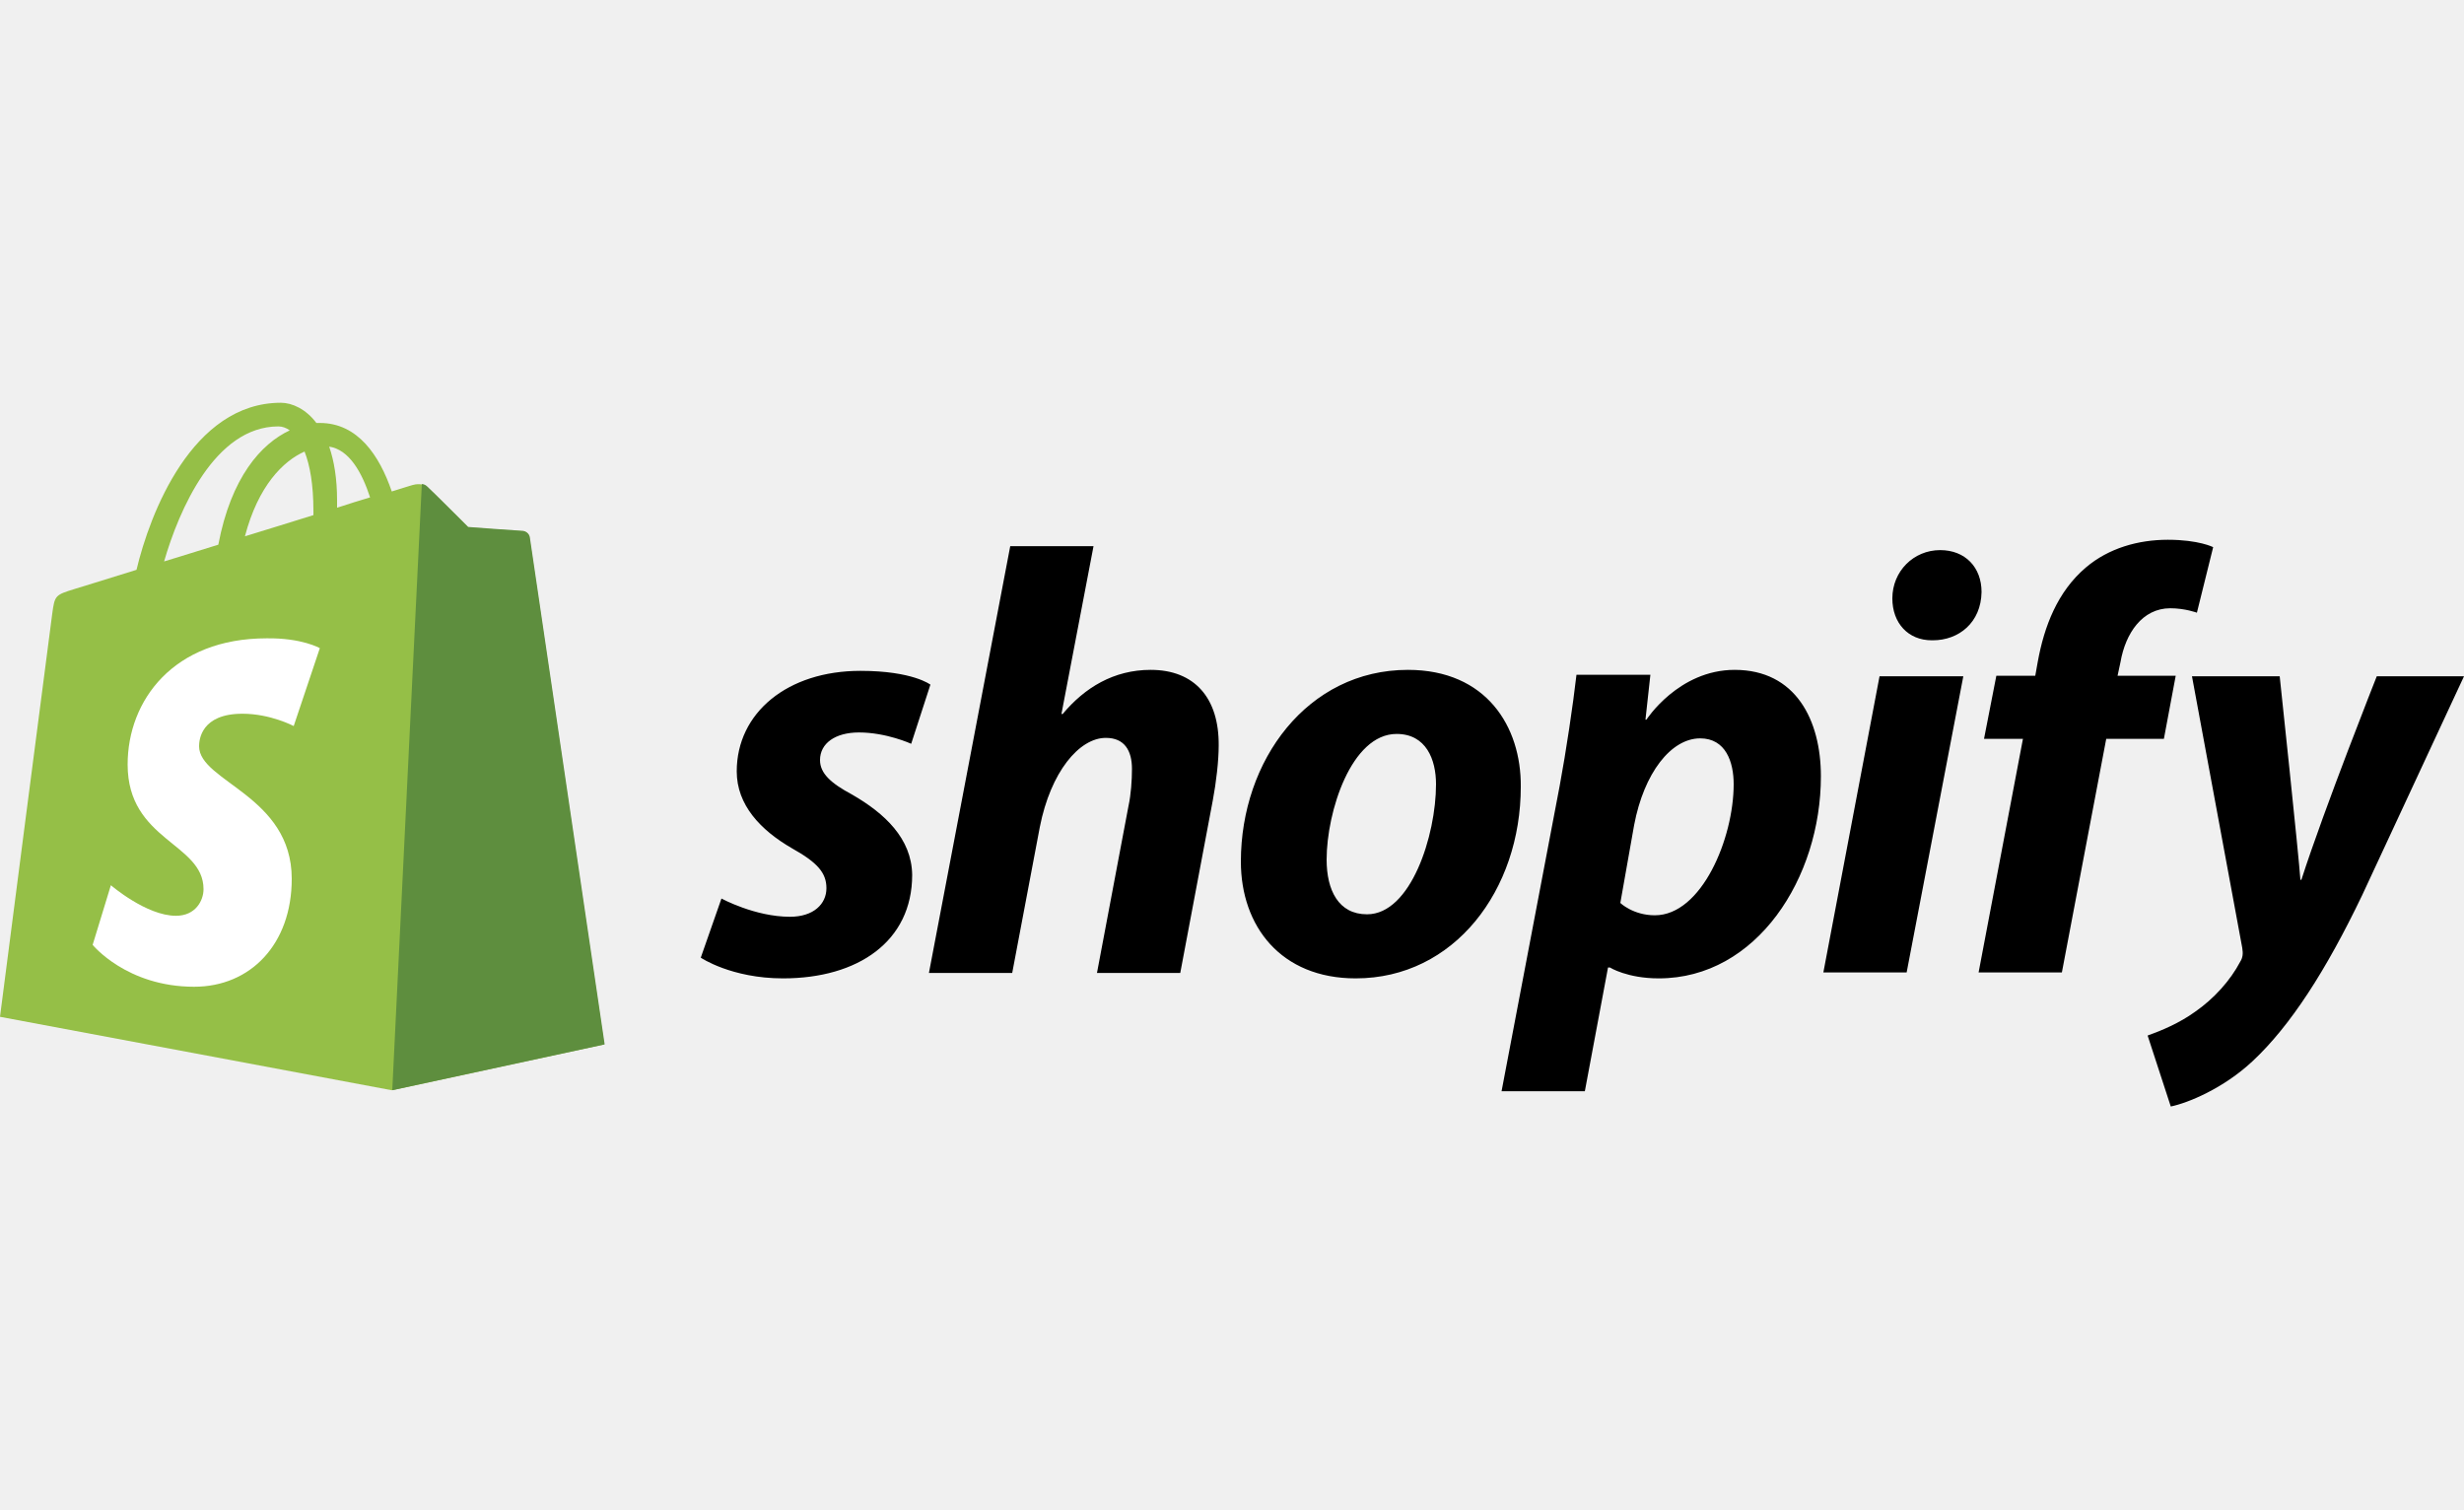
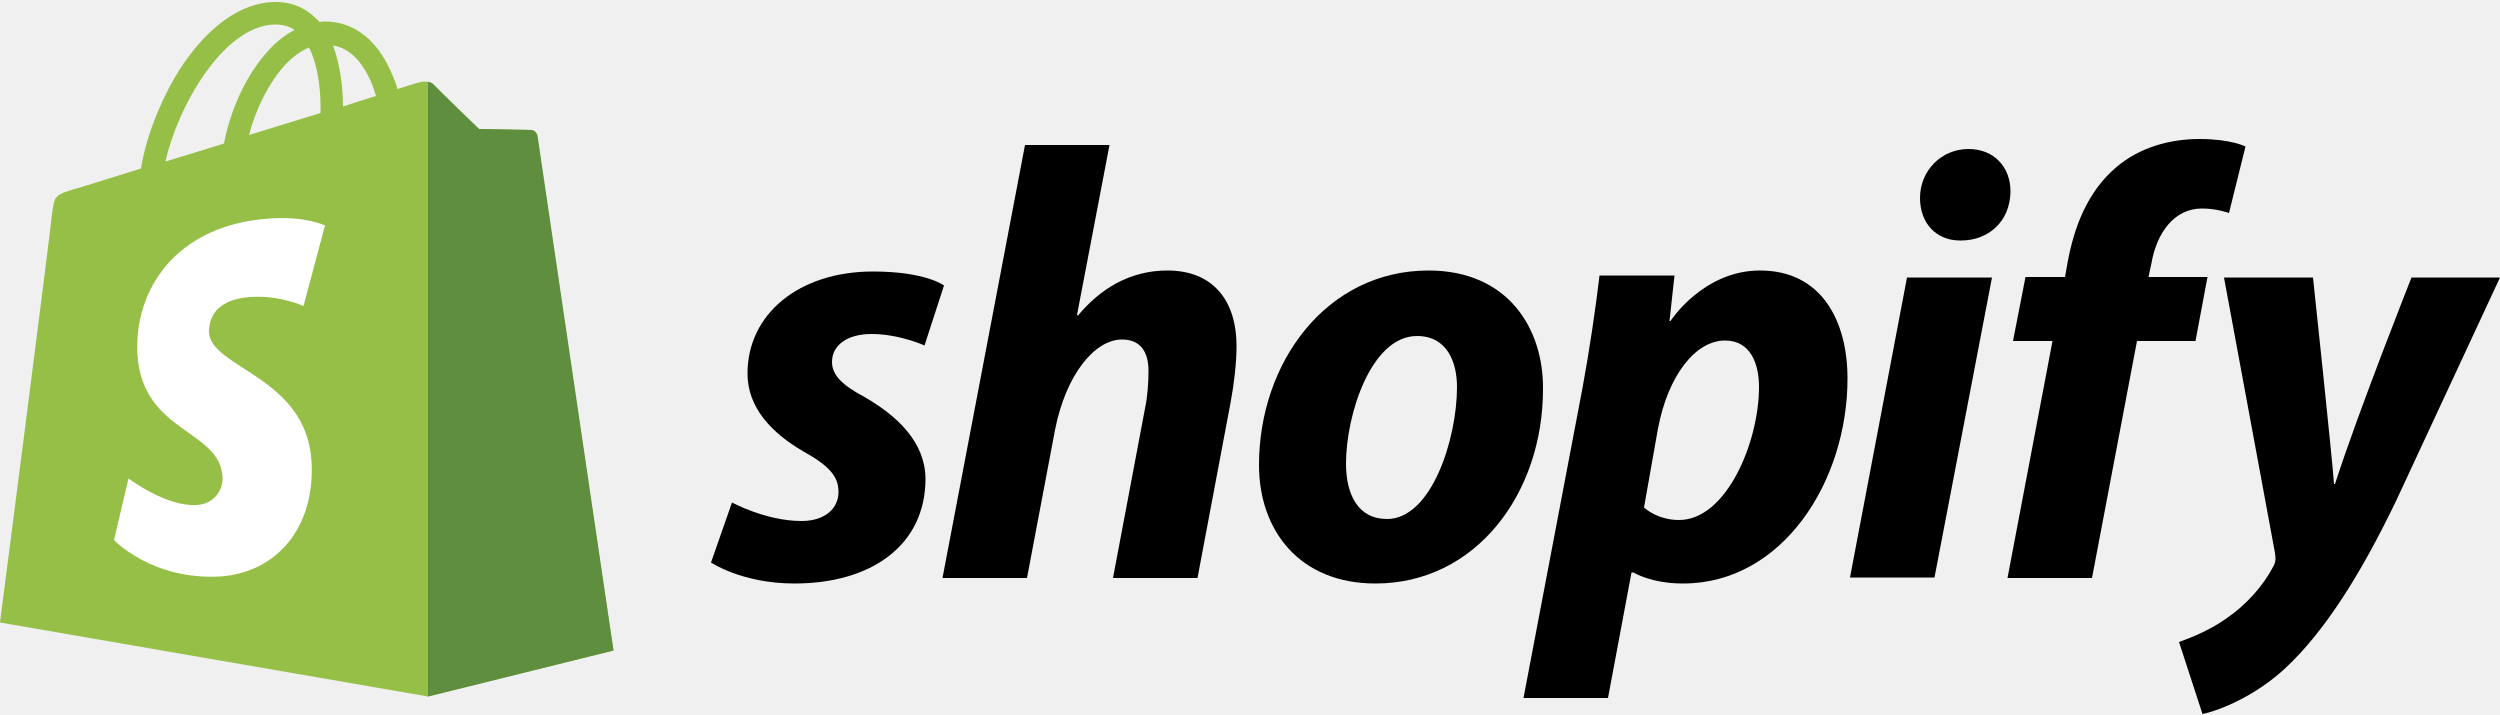
- <svg xmlns="http://www.w3.org/2000/svg" viewBox="0 0 400 245" width="400" height="245">
-   <path fill="none" pointer-events="none" d="M0 0h400v245H0z" />
-   <path fill="#95BF47" d="M85.92 87.14c-.08-.56-.56-.88-.96-.88-.4 0-8.96-.64-8.96-.64s-5.92-5.92-6.64-6.56c-.64-.64-1.92-.48-2.4-.32-.08 0-1.28.4-3.36 1.04-2-5.84-5.52-11.12-11.68-11.12h-.56c-1.68-2.24-3.92-3.28-5.76-3.28-14.4 0-21.28 18-23.44 27.12-5.6 1.76-9.6 2.96-10.08 3.12-3.12.96-3.2 1.04-3.6 4C8.16 101.86 0 165.06 0 165.06l63.6 11.92 34.48-7.44c0-.08-12.08-81.84-12.16-82.4zm-25.84-6.4c-1.6.48-3.44 1.04-5.36 1.68v-1.2c0-3.52-.48-6.4-1.28-8.72 3.2.48 5.28 4.08 6.64 8.24zM49.44 73.3c.88 2.24 1.44 5.36 1.44 9.68v.64c-3.52 1.12-7.28 2.24-11.12 3.44 2.16-8.24 6.24-12.24 9.68-13.76zm-4.24-4.08c.64 0 1.28.24 1.84.64-4.64 2.16-9.52 7.6-11.6 18.56-3.04.96-6 1.84-8.8 2.72 2.4-8.32 8.24-21.92 18.56-21.92z" />
-   <path fill="#5E8E3E" d="M84.96 86.18c-.4 0-8.96-.64-8.96-.64s-5.92-5.92-6.64-6.56c-.24-.24-.56-.4-.88-.4l-4.8 98.4 34.48-7.44S86.08 87.7 86 87.14c-.16-.56-.64-.88-1.04-.96z" />
-   <path fill="#FFF" d="M51.92 105.22l-4.24 12.64s-3.76-2-8.32-2c-6.72 0-7.04 4.24-7.04 5.28 0 5.76 15.04 8 15.04 21.52 0 10.64-6.72 17.52-15.84 17.52-10.96 0-16.48-6.8-16.48-6.8L18 143.7s5.76 4.96 10.56 4.96c3.2 0 4.48-2.48 4.48-4.32 0-7.52-12.32-7.84-12.32-20.24 0-10.4 7.44-20.48 22.56-20.48 5.76-.08 8.64 1.6 8.64 1.6z" />
-   <path d="M138.32 128.98c-3.44-1.84-5.2-3.44-5.2-5.6 0-2.72 2.48-4.48 6.32-4.48 4.48 0 8.48 1.84 8.48 1.84l3.12-9.6s-2.88-2.24-11.36-2.24c-11.84 0-20.08 6.8-20.08 16.32 0 5.44 3.84 9.52 8.96 12.48 4.16 2.32 5.6 4 5.6 6.48 0 2.56-2.08 4.64-5.92 4.64-5.68 0-11.12-2.96-11.12-2.96l-3.36 9.6s4.96 3.36 13.36 3.36c12.16 0 20.96-6 20.96-16.8-.08-5.92-4.48-10-9.76-13.04zM186.8 108.74c-6 0-10.72 2.88-14.32 7.2l-.16-.08 5.2-27.2H164l-13.2 69.28h13.52l4.48-23.68c1.76-8.96 6.4-14.48 10.72-14.48 3.04 0 4.24 2.08 4.24 5.04 0 1.84-.16 4.16-.56 6l-5.12 27.12h13.52l5.28-28c.56-2.96.96-6.48.96-8.88.08-7.76-3.92-12.32-11.04-12.32zM228.56 108.74c-16.32 0-27.12 14.72-27.12 31.12 0 10.48 6.48 18.96 18.64 18.96 16 0 26.8-14.32 26.8-31.12.08-9.76-5.6-18.96-18.32-18.96zm-6.64 39.68c-4.64 0-6.56-3.92-6.56-8.88 0-7.76 4-20.4 11.36-20.4 4.8 0 6.4 4.16 6.4 8.16 0 8.32-4.08 21.12-11.2 21.12zM281.6 108.74c-9.12 0-14.32 8.08-14.32 8.08h-.16l.8-7.28h-12c-.56 4.88-1.68 12.4-2.72 18l-9.44 49.6h13.52l3.76-20.08h.32s2.8 1.76 7.92 1.76c15.92 0 26.32-16.32 26.32-32.8 0-9.12-4.08-17.28-14-17.28zm-12.96 39.84c-3.52 0-5.6-2-5.6-2l2.24-12.64c1.6-8.48 6-14.08 10.72-14.08 4.16 0 5.44 3.84 5.44 7.44 0 8.8-5.2 21.28-12.8 21.28zM314.96 89.3c-4.32 0-7.76 3.44-7.76 7.84 0 4 2.56 6.8 6.4 6.8h.16c4.24 0 7.84-2.88 7.92-7.84 0-4-2.64-6.8-6.72-6.8zM296 157.86h13.52l9.2-48.08h-13.6zM353.2 109.7h-9.44l.48-2.24c.8-4.64 3.52-8.72 8.08-8.72 2.4 0 4.32.72 4.32.72l2.64-10.64s-2.32-1.2-7.36-1.2c-4.8 0-9.6 1.36-13.28 4.48-4.64 3.92-6.8 9.6-7.84 15.36l-.4 2.24h-6.32l-2 10.24h6.32l-7.2 37.92h13.52l7.2-37.92h9.36l1.92-10.24zM385.84 109.78s-8.48 21.36-12.24 33.04h-.16c-.24-3.76-3.36-33.04-3.36-33.04h-14.24l8.16 44.08c.16.96.08 1.6-.32 2.24-1.6 3.04-4.24 6-7.36 8.16-2.56 1.84-5.44 3.04-7.68 3.84l3.76 11.52c2.72-.56 8.48-2.88 13.28-7.36 6.16-5.76 11.92-14.72 17.76-26.88l16.56-35.6h-14.16z" />
+ <svg xmlns="http://www.w3.org/2000/svg" version="1.1" id="Layer_1" x="0px" y="0px" viewBox="0 0 500 142.8" style="enable-background:new 0 0 500 142.8;" xml:space="preserve">
+   <style type="text/css">
+ 	.st0{fill:#95BF47;}
+ 	.st1{fill:#5E8E3E;}
+ 	.st2{fill:#FFFFFF;}
+ </style>
+   <g>
+     <g>
+       <path class="st0" d="M107.4,27.1c-0.1-0.7-0.7-1.1-1.2-1.1c-0.5,0-10.4-0.2-10.4-0.2s-8.3-8-9.1-8.9c-0.8-0.8-2.4-0.6-3-0.4    c0,0-1.6,0.5-4.2,1.3c-0.4-1.4-1.1-3.1-2-4.9c-2.9-5.6-7.3-8.6-12.5-8.6c0,0,0,0,0,0c-0.4,0-0.7,0-1.1,0.1    c-0.2-0.2-0.3-0.4-0.5-0.5c-2.3-2.4-5.2-3.6-8.7-3.5c-6.7,0.2-13.4,5.1-18.9,13.7c-3.8,6.1-6.7,13.7-7.6,19.6    c-7.7,2.4-13.1,4.1-13.3,4.1c-3.9,1.2-4,1.3-4.5,5C10.2,45.6,0,124.5,0,124.5l85.6,14.8l37.1-9.2    C122.6,130.1,107.5,27.8,107.4,27.1z M75.2,19.2c-2,0.6-4.2,1.3-6.6,2.1c0-3.4-0.5-8.2-2-12.2C71.7,9.9,74.2,15.7,75.2,19.2z     M64.1,22.6c-4.5,1.4-9.4,2.9-14.3,4.4c1.4-5.3,4-10.5,7.2-14c1.2-1.3,2.9-2.7,4.8-3.5C63.8,13.4,64.2,18.9,64.1,22.6z M54.9,4.9    c1.6,0,2.9,0.3,4,1.1c-1.8,0.9-3.6,2.3-5.2,4.1c-4.3,4.6-7.6,11.7-8.9,18.6c-4.1,1.3-8.1,2.5-11.7,3.6    C35.5,21.4,44.6,5.2,54.9,4.9z" />
+       <g>
+         <path class="st1" d="M106.2,26c-0.5,0-10.4-0.2-10.4-0.2s-8.3-8-9.1-8.9c-0.3-0.3-0.7-0.5-1.1-0.5l0,122.9l37.1-9.2     c0,0-15.1-102.3-15.2-103C107.3,26.4,106.7,26,106.2,26z" />
+         <path class="st2" d="M65,45.1l-4.3,16.1c0,0-4.8-2.2-10.5-1.8c-8.4,0.5-8.4,5.8-8.4,7.1c0.5,7.2,19.4,8.8,20.5,25.7     c0.8,13.3-7,22.4-18.4,23.1C30.3,116,22.8,108,22.8,108l2.9-12.3c0,0,7.6,5.7,13.6,5.3c3.9-0.2,5.4-3.5,5.2-5.7     c-0.6-9.4-16-8.8-17-24.3C26.7,58,35.2,44.9,54,43.7C61.3,43.2,65,45.1,65,45.1z" />
+       </g>
+     </g>
+     <g>
+       <path id="s_4_" d="M172.9,79.4c-4.3-2.3-6.5-4.3-6.5-7c0-3.4,3.1-5.6,7.9-5.6c5.6,0,10.6,2.3,10.6,2.3l3.9-12    c0,0-3.6-2.8-14.2-2.8c-14.8,0-25.1,8.5-25.1,20.4c0,6.8,4.8,11.9,11.2,15.6c5.2,2.9,7,5,7,8.1c0,3.2-2.6,5.8-7.4,5.8    c-7.1,0-13.9-3.7-13.9-3.7l-4.2,12c0,0,6.2,4.2,16.7,4.2c15.2,0,26.2-7.5,26.2-21C185,88.4,179.5,83.2,172.9,79.4z" />
+       <path id="h_4_" d="M233.5,54.1c-7.5,0-13.4,3.6-17.9,9l-0.2-0.1l6.5-34h-16.9l-16.5,86.6h16.9l5.6-29.6c2.2-11.2,8-18.1,13.4-18.1    c3.8,0,5.3,2.6,5.3,6.3c0,2.3-0.2,5.2-0.7,7.5l-6.4,33.9h16.9l6.6-35c0.7-3.7,1.2-8.1,1.2-11.1C247.4,59.9,242.4,54.1,233.5,54.1z    " />
+       <path id="o_4_" d="M285.7,54.1c-20.4,0-33.9,18.4-33.9,38.9c0,13.1,8.1,23.7,23.3,23.7c20,0,33.5-17.9,33.5-38.9    C308.7,65.7,301.6,54.1,285.7,54.1z M277.4,103.8c-5.8,0-8.2-4.9-8.2-11.1c0-9.7,5-25.5,14.2-25.5c6,0,8,5.2,8,10.2    C291.4,87.8,286.3,103.8,277.4,103.8z" />
+       <path id="p_4_" d="M352,54.1c-11.4,0-17.9,10.1-17.9,10.1h-0.2l1-9.1h-15c-0.7,6.1-2.1,15.5-3.4,22.5l-11.8,62h16.9l4.7-25.1h0.4    c0,0,3.5,2.2,9.9,2.2c19.9,0,32.9-20.4,32.9-41C369.5,64.3,364.4,54.1,352,54.1z M335.8,104c-4.4,0-7-2.5-7-2.5l2.8-15.8    c2-10.6,7.5-17.6,13.4-17.6c5.2,0,6.8,4.8,6.8,9.3C351.8,88.4,345.3,104,335.8,104z" />
+       <path id="dot_4_" d="M393.7,29.8c-5.4,0-9.7,4.3-9.7,9.8c0,5,3.2,8.5,8,8.5h0.2c5.3,0,9.8-3.6,9.9-9.8    C402.1,33.4,398.8,29.8,393.7,29.8z" />
+       <polygon id="i_4_" points="370,115.5 386.9,115.5 398.4,55.5 381.4,55.5   " />
+       <path id="f_4_" d="M441.5,55.4h-11.8l0.6-2.8c1-5.8,4.4-10.9,10.1-10.9c3,0,5.4,0.9,5.4,0.9l3.3-13.3c0,0-2.9-1.5-9.2-1.5    c-6,0-12,1.7-16.6,5.6c-5.8,4.9-8.5,12-9.8,19.2l-0.5,2.8h-7.9l-2.5,12.8h7.9l-9,47.4h16.9l9-47.4h11.7L441.5,55.4z" />
+       <path id="y_4_" d="M482.3,55.5c0,0-10.6,26.7-15.3,41.3h-0.2c-0.3-4.7-4.2-41.3-4.2-41.3h-17.8l10.2,55.1c0.2,1.2,0.1,2-0.4,2.8    c-2,3.8-5.3,7.5-9.2,10.2c-3.2,2.3-6.8,3.8-9.6,4.8l4.7,14.4c3.4-0.7,10.6-3.6,16.6-9.2c7.7-7.2,14.9-18.4,22.2-33.6L500,55.5    H482.3z" />
+     </g>
+   </g>
</svg>
